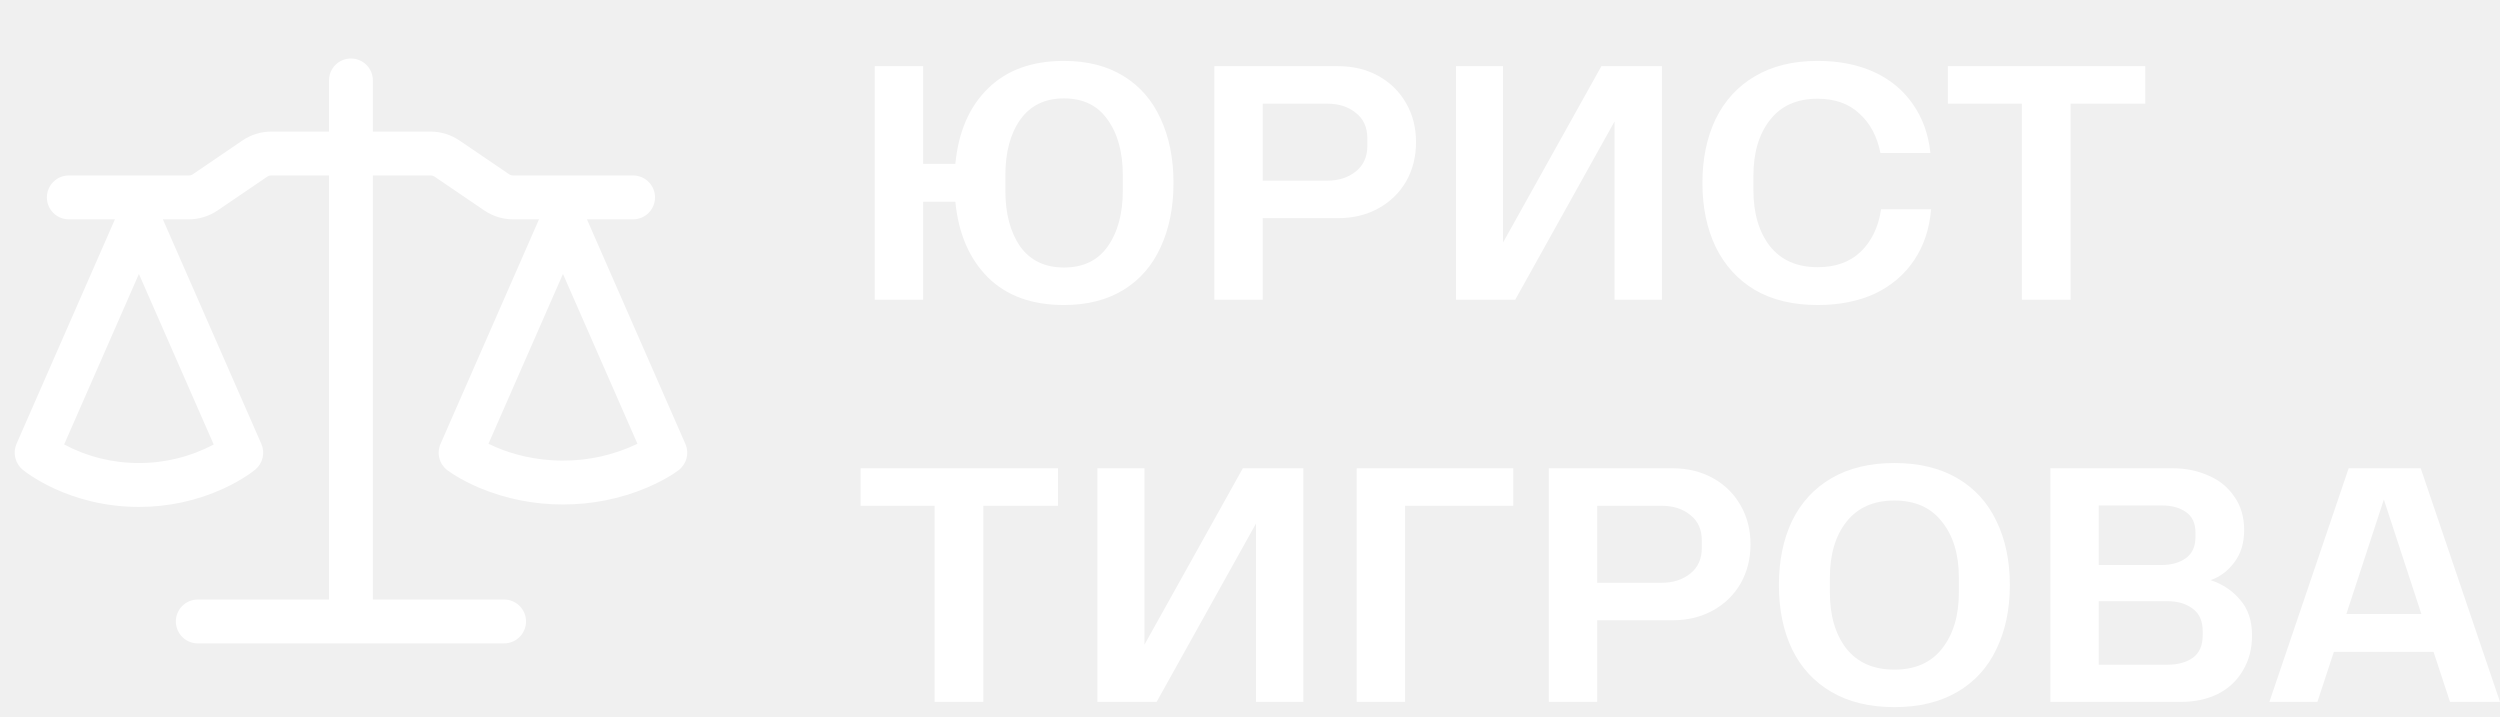
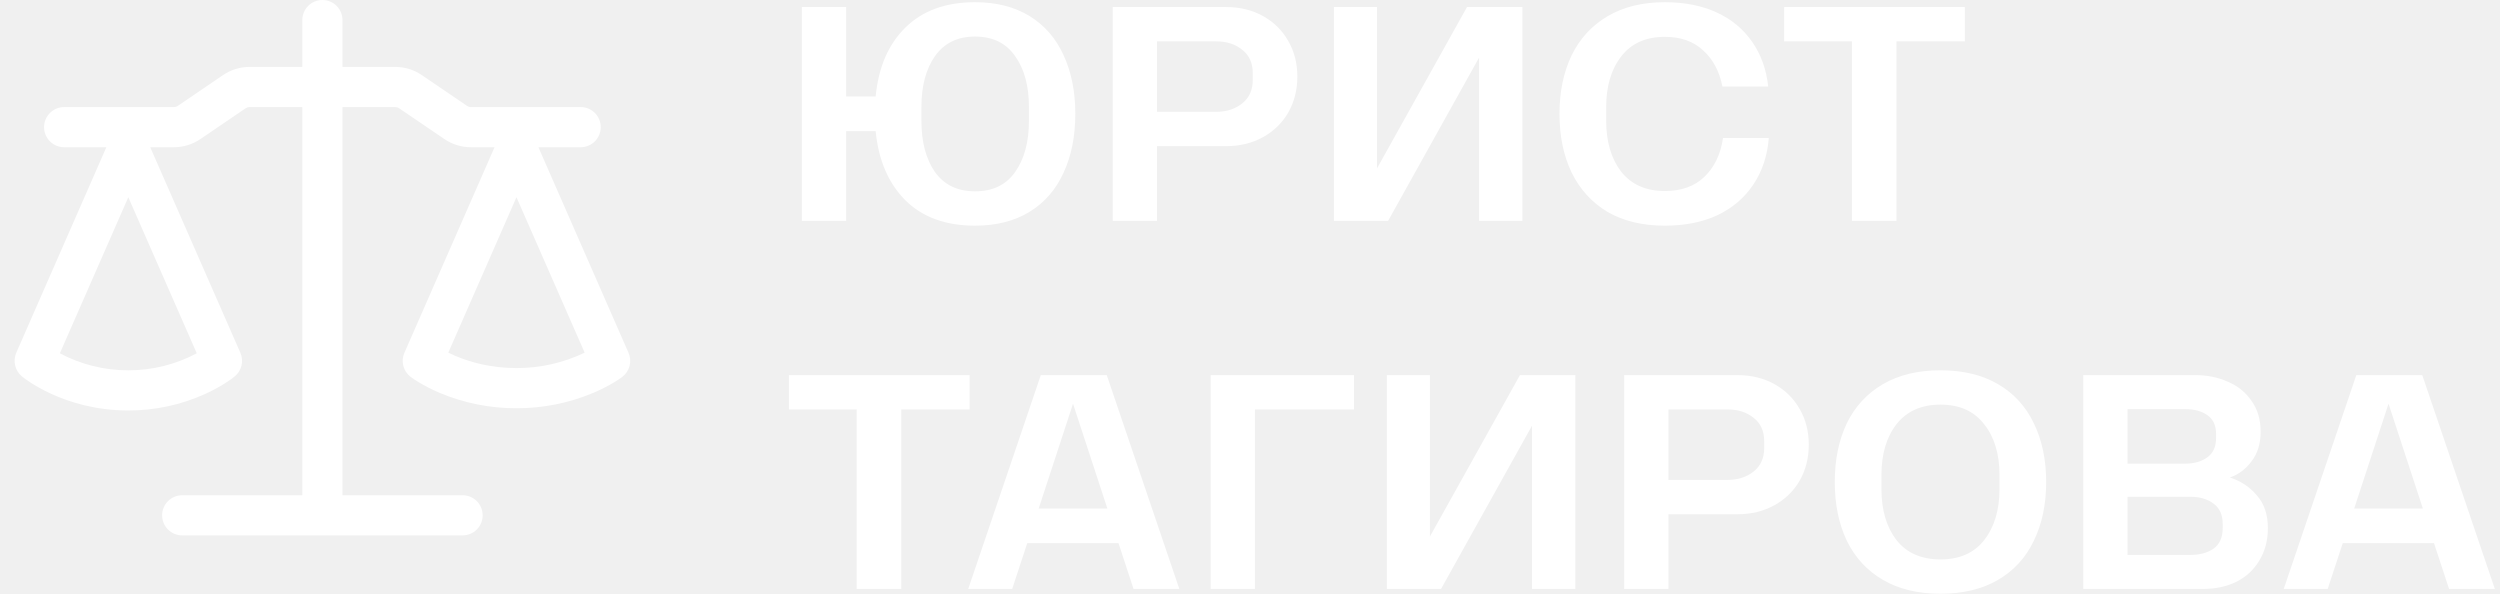
- <svg xmlns="http://www.w3.org/2000/svg" width="136" height="39" viewBox="0 0 136 39" fill="none">
-   <path fill-rule="evenodd" clip-rule="evenodd" d="M20.284 4.375C20.284 4.059 20.159 3.755 19.935 3.531C19.711 3.308 19.407 3.182 19.091 3.182C18.774 3.182 18.471 3.308 18.247 3.531C18.023 3.755 17.898 4.059 17.898 4.375V7.159H14.757C14.198 7.159 13.652 7.327 13.19 7.641L10.494 9.477C10.428 9.522 10.349 9.546 10.269 9.546H3.743C3.427 9.546 3.123 9.671 2.9 9.895C2.676 10.119 2.55 10.422 2.55 10.739C2.55 11.055 2.676 11.359 2.9 11.582C3.123 11.806 3.427 11.932 3.743 11.932H6.252L0.896 24.15C0.794 24.389 0.772 24.653 0.832 24.905C0.893 25.157 1.032 25.383 1.23 25.55C1.357 25.652 1.486 25.749 1.721 25.902C2.017 26.094 2.44 26.344 2.981 26.591C4.063 27.085 5.625 27.577 7.557 27.577C9.135 27.58 10.695 27.244 12.132 26.591C12.673 26.344 13.096 26.094 13.392 25.902C13.631 25.747 13.758 25.651 13.886 25.547C14.085 25.382 14.225 25.156 14.285 24.904C14.345 24.652 14.322 24.388 14.218 24.15L8.86 11.932H10.269C10.828 11.932 11.373 11.763 11.835 11.45L14.533 9.614C14.599 9.569 14.676 9.546 14.756 9.546H17.898V32.614H10.759C10.443 32.614 10.139 32.74 9.916 32.963C9.692 33.187 9.566 33.491 9.566 33.807C9.566 34.124 9.692 34.427 9.916 34.651C10.139 34.875 10.443 35 10.759 35H27.423C27.739 35 28.043 34.875 28.266 34.651C28.49 34.427 28.616 34.124 28.616 33.807C28.616 33.491 28.49 33.187 28.266 32.963C28.043 32.74 27.739 32.614 27.423 32.614H20.284V9.546H23.425C23.504 9.546 23.584 9.569 23.647 9.614L26.347 11.45C26.809 11.763 27.354 11.932 27.913 11.932H29.322L23.964 24.15C23.857 24.395 23.835 24.668 23.901 24.926C23.967 25.184 24.118 25.413 24.33 25.576C24.349 25.59 24.33 25.576 24.333 25.576C24.491 25.695 24.656 25.804 24.826 25.903C25.121 26.082 25.542 26.311 26.083 26.54C27.522 27.141 29.066 27.448 30.625 27.443C32.185 27.448 33.73 27.14 35.169 26.538C35.707 26.311 36.13 26.082 36.426 25.903C36.596 25.803 36.76 25.694 36.919 25.576C37.13 25.413 37.281 25.184 37.348 24.926C37.414 24.668 37.392 24.395 37.285 24.15L31.93 11.932H34.44C34.757 11.932 35.06 11.806 35.284 11.582C35.508 11.359 35.633 11.055 35.633 10.739C35.633 10.422 35.508 10.119 35.284 9.895C35.06 9.671 34.757 9.546 34.44 9.546H27.914C27.835 9.546 27.757 9.522 27.692 9.477L24.992 7.641C24.53 7.327 23.985 7.159 23.426 7.159H20.284V4.375ZM3.489 24.179C4.741 24.845 6.138 25.192 7.557 25.189C8.975 25.192 10.373 24.845 11.625 24.179L7.557 14.904L3.489 24.179ZM26.573 24.141C26.703 24.204 26.85 24.273 27.011 24.341C27.854 24.696 29.087 25.057 30.625 25.057C32.028 25.061 33.413 24.748 34.677 24.141L30.625 14.902L26.573 24.141Z" fill="white" />
-   <path d="M57.878 3.313C59.143 3.313 60.222 3.587 61.117 4.136C62.012 4.685 62.686 5.461 63.14 6.463C63.605 7.465 63.838 8.629 63.838 9.953C63.838 11.277 63.605 12.441 63.14 13.443C62.686 14.445 62.012 15.221 61.117 15.77C60.222 16.319 59.143 16.593 57.878 16.593C56.136 16.593 54.758 16.092 53.743 15.09C52.729 14.076 52.139 12.703 51.971 10.973H50.218V16.307H47.587V3.599H50.218V8.915H51.971C52.139 7.173 52.729 5.807 53.743 4.816C54.758 3.814 56.136 3.313 57.878 3.313ZM61.081 9.541C61.081 8.289 60.807 7.28 60.258 6.517C59.721 5.741 58.928 5.353 57.878 5.353C56.84 5.353 56.046 5.741 55.497 6.517C54.96 7.28 54.692 8.289 54.692 9.541V10.365C54.692 11.618 54.96 12.632 55.497 13.407C56.046 14.171 56.84 14.553 57.878 14.553C58.928 14.553 59.721 14.171 60.258 13.407C60.807 12.632 61.081 11.618 61.081 10.365V9.541Z" fill="white" />
-   <path d="M72.791 3.599C73.614 3.599 74.348 3.778 74.992 4.136C75.636 4.494 76.138 4.989 76.496 5.622C76.854 6.242 77.032 6.946 77.032 7.734C77.032 8.521 76.854 9.231 76.496 9.864C76.138 10.484 75.636 10.973 74.992 11.331C74.348 11.689 73.614 11.868 72.791 11.868H68.692V16.307H66.061V3.599H72.791ZM74.384 7.537C74.384 6.928 74.175 6.463 73.757 6.141C73.352 5.807 72.832 5.64 72.2 5.64H68.692V9.828H72.2C72.821 9.828 73.34 9.661 73.757 9.327C74.175 8.993 74.384 8.527 74.384 7.931V7.537Z" fill="white" />
-   <path d="M90.409 3.599V16.307H87.832V6.606L82.427 16.307H79.205V3.599H81.765V13.193L87.116 3.599H90.409Z" fill="white" />
-   <path d="M98.876 16.593C97.54 16.593 96.4 16.319 95.458 15.77C94.527 15.209 93.817 14.428 93.328 13.425C92.851 12.423 92.612 11.266 92.612 9.953C92.612 8.641 92.851 7.483 93.328 6.481C93.817 5.479 94.527 4.703 95.458 4.154C96.4 3.593 97.54 3.313 98.876 3.313C100.045 3.313 101.072 3.516 101.955 3.922C102.838 4.327 103.542 4.912 104.067 5.676C104.592 6.427 104.908 7.31 105.015 8.324H102.295C102.116 7.418 101.734 6.702 101.149 6.177C100.576 5.64 99.819 5.371 98.876 5.371C97.743 5.371 96.878 5.759 96.281 6.535C95.684 7.298 95.386 8.306 95.386 9.559V10.347C95.386 11.6 95.684 12.614 96.281 13.389C96.889 14.153 97.755 14.535 98.876 14.535C99.855 14.535 100.636 14.255 101.221 13.694C101.817 13.121 102.187 12.351 102.33 11.385H105.051C104.967 12.435 104.663 13.354 104.138 14.141C103.613 14.929 102.903 15.537 102.008 15.967C101.113 16.384 100.069 16.593 98.876 16.593Z" fill="white" />
-   <path d="M109.991 5.64H105.964V3.599H116.702V5.64H112.64V16.307H109.991V5.64Z" fill="white" />
-   <path d="M50.844 27.515H46.817V25.474H57.556V27.515H53.493V38.182H50.844V27.515Z" fill="white" />
-   <path d="M70.903 25.474V38.182H68.326V28.481L62.921 38.182H59.699V25.474H62.259V35.068L67.61 25.474H70.903Z" fill="white" />
-   <path d="M73.804 25.474H82.323V27.515H76.435V38.182H73.804V25.474Z" fill="white" />
-   <path d="M90.986 25.474C91.809 25.474 92.543 25.654 93.187 26.011C93.832 26.369 94.333 26.865 94.691 27.497C95.049 28.117 95.228 28.821 95.228 29.609C95.228 30.396 95.049 31.106 94.691 31.739C94.333 32.359 93.832 32.848 93.187 33.206C92.543 33.564 91.809 33.743 90.986 33.743H86.887V38.182H84.256V25.474H90.986ZM92.579 29.412C92.579 28.803 92.37 28.338 91.952 28.016C91.546 27.682 91.028 27.515 90.395 27.515H86.887V31.703H90.395C91.016 31.703 91.535 31.536 91.952 31.202C92.37 30.868 92.579 30.402 92.579 29.806V29.412Z" fill="white" />
-   <path d="M103.054 38.468C101.718 38.468 100.578 38.194 99.635 37.645C98.693 37.096 97.977 36.321 97.488 35.318C97.01 34.316 96.772 33.153 96.772 31.828C96.772 30.504 97.01 29.34 97.488 28.338C97.977 27.336 98.693 26.56 99.635 26.011C100.578 25.463 101.718 25.188 103.054 25.188C104.39 25.188 105.53 25.463 106.472 26.011C107.415 26.56 108.125 27.336 108.602 28.338C109.091 29.34 109.336 30.504 109.336 31.828C109.336 33.153 109.091 34.316 108.602 35.318C108.125 36.321 107.415 37.096 106.472 37.645C105.53 38.194 104.39 38.468 103.054 38.468ZM103.054 36.428C104.187 36.428 105.053 36.046 105.649 35.282C106.258 34.507 106.562 33.493 106.562 32.24V31.417C106.562 30.164 106.258 29.155 105.649 28.392C105.053 27.616 104.187 27.229 103.054 27.229C101.92 27.229 101.049 27.616 100.441 28.392C99.844 29.155 99.546 30.164 99.546 31.417V32.24C99.546 33.493 99.844 34.507 100.441 35.282C101.049 36.046 101.92 36.428 103.054 36.428Z" fill="white" />
-   <path d="M120.256 31.56C120.912 31.775 121.449 32.133 121.867 32.634C122.296 33.123 122.511 33.767 122.511 34.567C122.511 35.294 122.344 35.933 122.01 36.482C121.688 37.031 121.235 37.454 120.65 37.752C120.065 38.039 119.403 38.182 118.663 38.182H111.54V25.474H118.198C118.902 25.474 119.546 25.606 120.131 25.868C120.727 26.119 121.199 26.501 121.545 27.014C121.903 27.515 122.082 28.123 122.082 28.839C122.082 29.543 121.903 30.128 121.545 30.593C121.199 31.059 120.769 31.381 120.256 31.56ZM114.171 27.497V30.736H117.589C118.126 30.736 118.568 30.611 118.914 30.361C119.26 30.11 119.433 29.728 119.433 29.215V28.965C119.433 28.463 119.26 28.094 118.914 27.855C118.58 27.616 118.144 27.497 117.607 27.497H114.171ZM119.827 34.334C119.827 33.785 119.648 33.379 119.29 33.117C118.932 32.843 118.472 32.705 117.912 32.705H114.171V36.16H117.912C118.472 36.16 118.932 36.034 119.29 35.784C119.648 35.521 119.827 35.115 119.827 34.567V34.334Z" fill="white" />
-   <path d="M132.385 35.462H126.962L126.067 38.182H123.454L127.767 25.474H131.687L136 38.182H133.28L132.385 35.462ZM131.723 33.403L129.682 27.175L127.642 33.403H131.723Z" fill="white" />
+ <svg xmlns="http://www.w3.org/2000/svg" width="160" height="38" viewBox="0 0 160 38" fill="none">
+   <path fill-rule="evenodd" clip-rule="evenodd" d="M21.918 1.285C21.918 0.944 21.783 0.617 21.542 0.376C21.301 0.135 20.974 0 20.633 0C20.292 0 19.965 0.135 19.724 0.376C19.483 0.617 19.348 0.944 19.348 1.285V4.283H15.966C15.364 4.283 14.776 4.464 14.279 4.802L11.375 6.779C11.303 6.828 11.219 6.853 11.133 6.853H4.105C3.764 6.853 3.438 6.988 3.197 7.229C2.956 7.47 2.82 7.797 2.82 8.138C2.82 8.479 2.956 8.806 3.197 9.047C3.438 9.288 3.764 9.423 4.105 9.423H6.807L1.039 22.581C0.93 22.837 0.906 23.122 0.97 23.394C1.035 23.665 1.185 23.909 1.398 24.088C1.535 24.198 1.674 24.302 1.928 24.467C2.246 24.674 2.702 24.943 3.285 25.209C4.45 25.742 6.132 26.271 8.212 26.271C9.912 26.274 11.592 25.912 13.139 25.209C13.722 24.943 14.178 24.674 14.496 24.467C14.753 24.301 14.89 24.196 15.027 24.085C15.242 23.907 15.393 23.664 15.458 23.393C15.523 23.121 15.497 22.836 15.385 22.581L9.615 9.423H11.133C11.734 9.423 12.322 9.241 12.819 8.904L15.725 6.927C15.795 6.879 15.879 6.853 15.964 6.853H19.348V31.695H11.661C11.32 31.695 10.993 31.831 10.752 32.072C10.511 32.312 10.376 32.639 10.376 32.98C10.376 33.321 10.511 33.648 10.752 33.889C10.993 34.13 11.32 34.265 11.661 34.265H29.605C29.946 34.265 30.273 34.13 30.514 33.889C30.755 33.648 30.89 33.321 30.89 32.98C30.89 32.639 30.755 32.312 30.514 32.072C30.273 31.831 29.946 31.695 29.605 31.695H21.918V6.853H25.3C25.386 6.853 25.471 6.879 25.54 6.927L28.447 8.904C28.944 9.241 29.532 9.423 30.133 9.423H31.651L25.881 22.581C25.765 22.844 25.741 23.138 25.813 23.416C25.884 23.695 26.047 23.941 26.275 24.116C26.295 24.131 26.275 24.116 26.278 24.116C26.448 24.244 26.625 24.362 26.809 24.469C27.126 24.661 27.58 24.907 28.163 25.154C29.712 25.802 31.375 26.132 33.054 26.127C34.734 26.132 36.398 25.801 37.947 25.152C38.526 24.907 38.982 24.661 39.301 24.469C39.484 24.361 39.661 24.243 39.832 24.116C40.06 23.941 40.222 23.695 40.294 23.416C40.365 23.138 40.341 22.844 40.226 22.581L34.459 9.423H37.163C37.503 9.423 37.83 9.288 38.071 9.047C38.312 8.806 38.447 8.479 38.447 8.138C38.447 7.797 38.312 7.47 38.071 7.229C37.83 6.988 37.503 6.853 37.163 6.853H30.135C30.049 6.853 29.966 6.827 29.895 6.779L26.988 4.802C26.49 4.464 25.903 4.283 25.302 4.283H21.918V1.285ZM3.831 22.611C5.18 23.329 6.684 23.703 8.212 23.7C9.739 23.703 11.244 23.329 12.593 22.611L8.212 12.623L3.831 22.611ZM28.691 22.57C28.831 22.639 28.989 22.713 29.162 22.786C30.07 23.168 31.397 23.557 33.054 23.557C34.565 23.561 36.056 23.224 37.418 22.57L33.054 12.622L28.691 22.57Z" fill="white" />
+   <path d="M62.402 0.141C63.764 0.141 64.927 0.437 65.891 1.028C66.855 1.619 67.58 2.454 68.069 3.534C68.57 4.613 68.82 5.866 68.82 7.292C68.82 8.718 68.57 9.971 68.069 11.05C67.58 12.13 66.855 12.965 65.891 13.556C64.927 14.147 63.764 14.443 62.402 14.443C60.526 14.443 59.042 13.903 57.95 12.824C56.858 11.732 56.222 10.254 56.042 8.391H54.153V14.134H51.319V0.45H54.153V6.174H56.042C56.222 4.298 56.858 2.827 57.95 1.76C59.042 0.681 60.526 0.141 62.402 0.141ZM65.852 6.849C65.852 5.5 65.557 4.414 64.966 3.591C64.387 2.756 63.533 2.339 62.402 2.339C61.284 2.339 60.43 2.756 59.839 3.591C59.26 4.414 58.971 5.5 58.971 6.849V7.735C58.971 9.085 59.26 10.177 59.839 11.012C60.43 11.834 61.284 12.245 62.402 12.245C63.533 12.245 64.387 11.834 64.966 11.012C65.557 10.177 65.852 9.085 65.852 7.735V6.849Z" fill="white" />
+   <path d="M78.462 0.45C79.348 0.45 80.139 0.642 80.833 1.028C81.526 1.413 82.066 1.947 82.452 2.628C82.837 3.296 83.03 4.054 83.03 4.902C83.03 5.75 82.837 6.515 82.452 7.196C82.066 7.864 81.526 8.391 80.833 8.776C80.139 9.162 79.348 9.354 78.462 9.354H74.048V14.134H71.215V0.45H78.462ZM80.177 4.69C80.177 4.035 79.952 3.534 79.503 3.187C79.066 2.827 78.507 2.647 77.826 2.647H74.048V7.157H77.826C78.494 7.157 79.053 6.977 79.503 6.617C79.952 6.258 80.177 5.757 80.177 5.114V4.69Z" fill="white" />
+   <path d="M97.435 0.45V14.134H94.66V3.688L88.839 14.134H85.37V0.45H88.126V10.781L93.889 0.45H97.435Z" fill="white" />
+   <path d="M106.553 14.443C105.114 14.443 103.887 14.147 102.872 13.556C101.87 12.952 101.105 12.111 100.578 11.031C100.064 9.952 99.807 8.705 99.807 7.292C99.807 5.879 100.064 4.632 100.578 3.553C101.105 2.474 101.87 1.638 102.872 1.047C103.887 0.443 105.114 0.141 106.553 0.141C107.812 0.141 108.917 0.36 109.868 0.797C110.819 1.234 111.577 1.863 112.143 2.686C112.708 3.495 113.048 4.446 113.164 5.538H110.234C110.042 4.562 109.631 3.791 109.001 3.225C108.384 2.647 107.568 2.358 106.553 2.358C105.332 2.358 104.401 2.775 103.758 3.611C103.116 4.433 102.795 5.519 102.795 6.868V7.716C102.795 9.065 103.116 10.158 103.758 10.993C104.414 11.815 105.345 12.226 106.553 12.226C107.607 12.226 108.448 11.924 109.078 11.32C109.72 10.704 110.119 9.875 110.273 8.834H113.203C113.113 9.965 112.785 10.954 112.22 11.802C111.654 12.65 110.89 13.306 109.926 13.768C108.962 14.218 107.838 14.443 106.553 14.443Z" fill="white" />
+   <path d="M118.522 2.647H114.186V0.45H125.75V2.647H121.375V14.134H118.522V2.647Z" fill="white" />
+   <path d="M54.827 26.204H50.491V24.007H62.055V26.204H57.68V37.692H54.827V26.204Z" fill="white" />
+   <path d="M71.584 34.762H65.744L64.78 37.692H61.966L66.611 24.007H70.832L75.477 37.692H72.547L71.584 34.762ZM70.871 32.545L68.673 25.838L66.476 32.545H70.871Z" fill="white" />
+   <path d="M77.483 24.007H86.657V26.204H80.316V37.692H77.483V24.007Z" fill="white" />
+   <path d="M100.823 24.007V37.692H98.048V27.245L92.227 37.692H88.758V24.007H91.514V34.338L97.277 24.007H100.823Z" fill="white" />
+   <path d="M111.194 24.007C112.081 24.007 112.871 24.2 113.565 24.585C114.259 24.971 114.798 25.504 115.184 26.185C115.569 26.853 115.762 27.611 115.762 28.459C115.762 29.307 115.569 30.072 115.184 30.753C114.798 31.421 114.259 31.948 113.565 32.333C112.871 32.719 112.081 32.912 111.194 32.912H106.78V37.692H103.947V24.007H111.194ZM112.909 28.247C112.909 27.592 112.684 27.091 112.235 26.744C111.798 26.384 111.239 26.204 110.558 26.204H106.78V30.714H110.558C111.226 30.714 111.785 30.535 112.235 30.175C112.684 29.815 112.909 29.314 112.909 28.671V28.247Z" fill="white" />
+   <path d="M124.19 38C122.751 38 121.524 37.705 120.509 37.113C119.494 36.522 118.723 35.687 118.196 34.608C117.682 33.528 117.425 32.276 117.425 30.849C117.425 29.423 117.682 28.17 118.196 27.091C118.723 26.012 119.494 25.176 120.509 24.585C121.524 23.994 122.751 23.699 124.19 23.699C125.629 23.699 126.856 23.994 127.871 24.585C128.887 25.176 129.651 26.012 130.165 27.091C130.692 28.17 130.955 29.423 130.955 30.849C130.955 32.276 130.692 33.528 130.165 34.608C129.651 35.687 128.887 36.522 127.871 37.113C126.856 37.705 125.629 38 124.19 38ZM124.19 35.803C125.411 35.803 126.342 35.392 126.985 34.569C127.64 33.734 127.968 32.642 127.968 31.293V30.406C127.968 29.057 127.64 27.971 126.985 27.149C126.342 26.314 125.411 25.896 124.19 25.896C122.969 25.896 122.031 26.314 121.376 27.149C120.734 27.971 120.412 29.057 120.412 30.406V31.293C120.412 32.642 120.734 33.734 121.376 34.569C122.031 35.392 122.969 35.803 124.19 35.803Z" fill="white" />
+   <path d="M142.715 30.56C143.422 30.791 144 31.177 144.45 31.717C144.912 32.243 145.144 32.937 145.144 33.798C145.144 34.582 144.964 35.27 144.604 35.861C144.257 36.452 143.769 36.908 143.139 37.229C142.51 37.537 141.796 37.692 141 37.692H133.329V24.007H140.499C141.257 24.007 141.951 24.148 142.58 24.431C143.223 24.701 143.73 25.112 144.103 25.665C144.488 26.204 144.681 26.86 144.681 27.631C144.681 28.389 144.488 29.018 144.103 29.519C143.73 30.02 143.268 30.367 142.715 30.56ZM136.162 26.185V29.674H139.843C140.422 29.674 140.897 29.539 141.27 29.269C141.642 28.999 141.829 28.588 141.829 28.035V27.765C141.829 27.226 141.642 26.827 141.27 26.57C140.91 26.314 140.441 26.185 139.863 26.185H136.162ZM142.253 33.548C142.253 32.957 142.06 32.52 141.674 32.237C141.289 31.942 140.794 31.794 140.19 31.794H136.162V35.514H140.19C140.794 35.514 141.289 35.379 141.674 35.109C142.06 34.826 142.253 34.389 142.253 33.798V33.548Z" fill="white" />
+   <path d="M155.776 34.762H149.936L148.973 37.692H146.159L150.804 24.007H155.025L159.67 37.692H156.74L155.776 34.762ZM155.063 32.545L152.866 25.838L150.669 32.545H155.063Z" fill="white" />
</svg>
